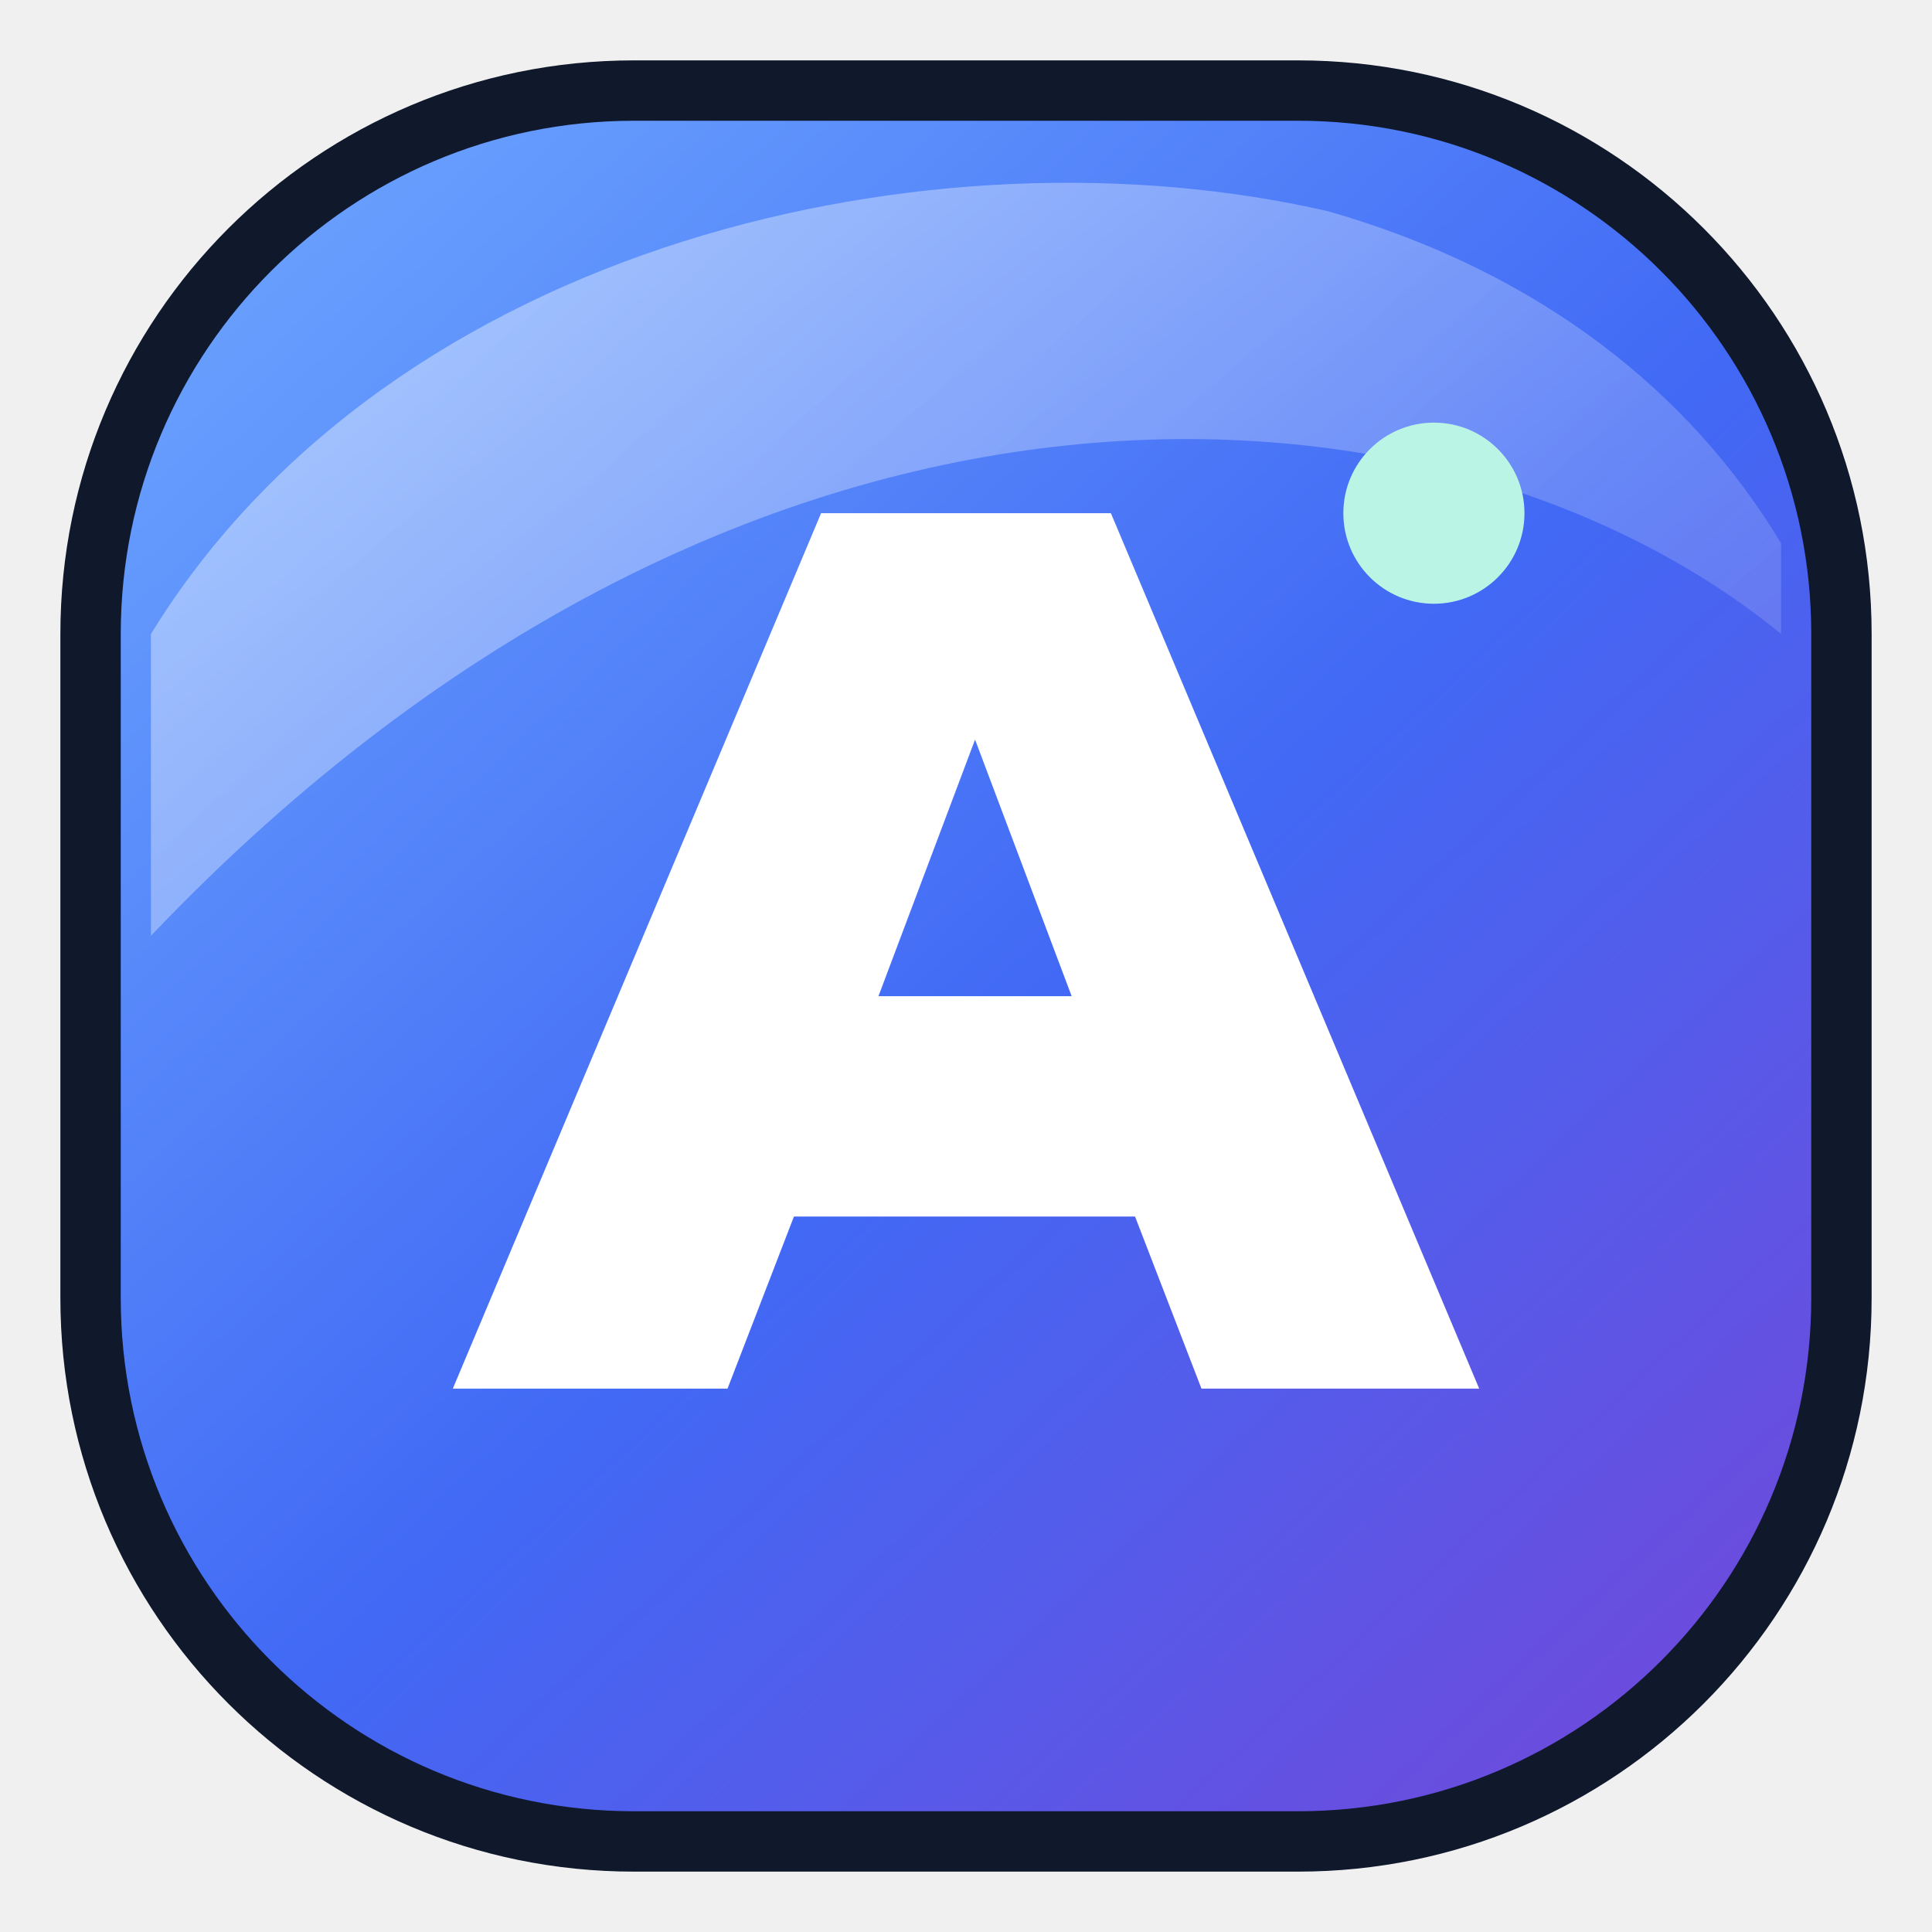
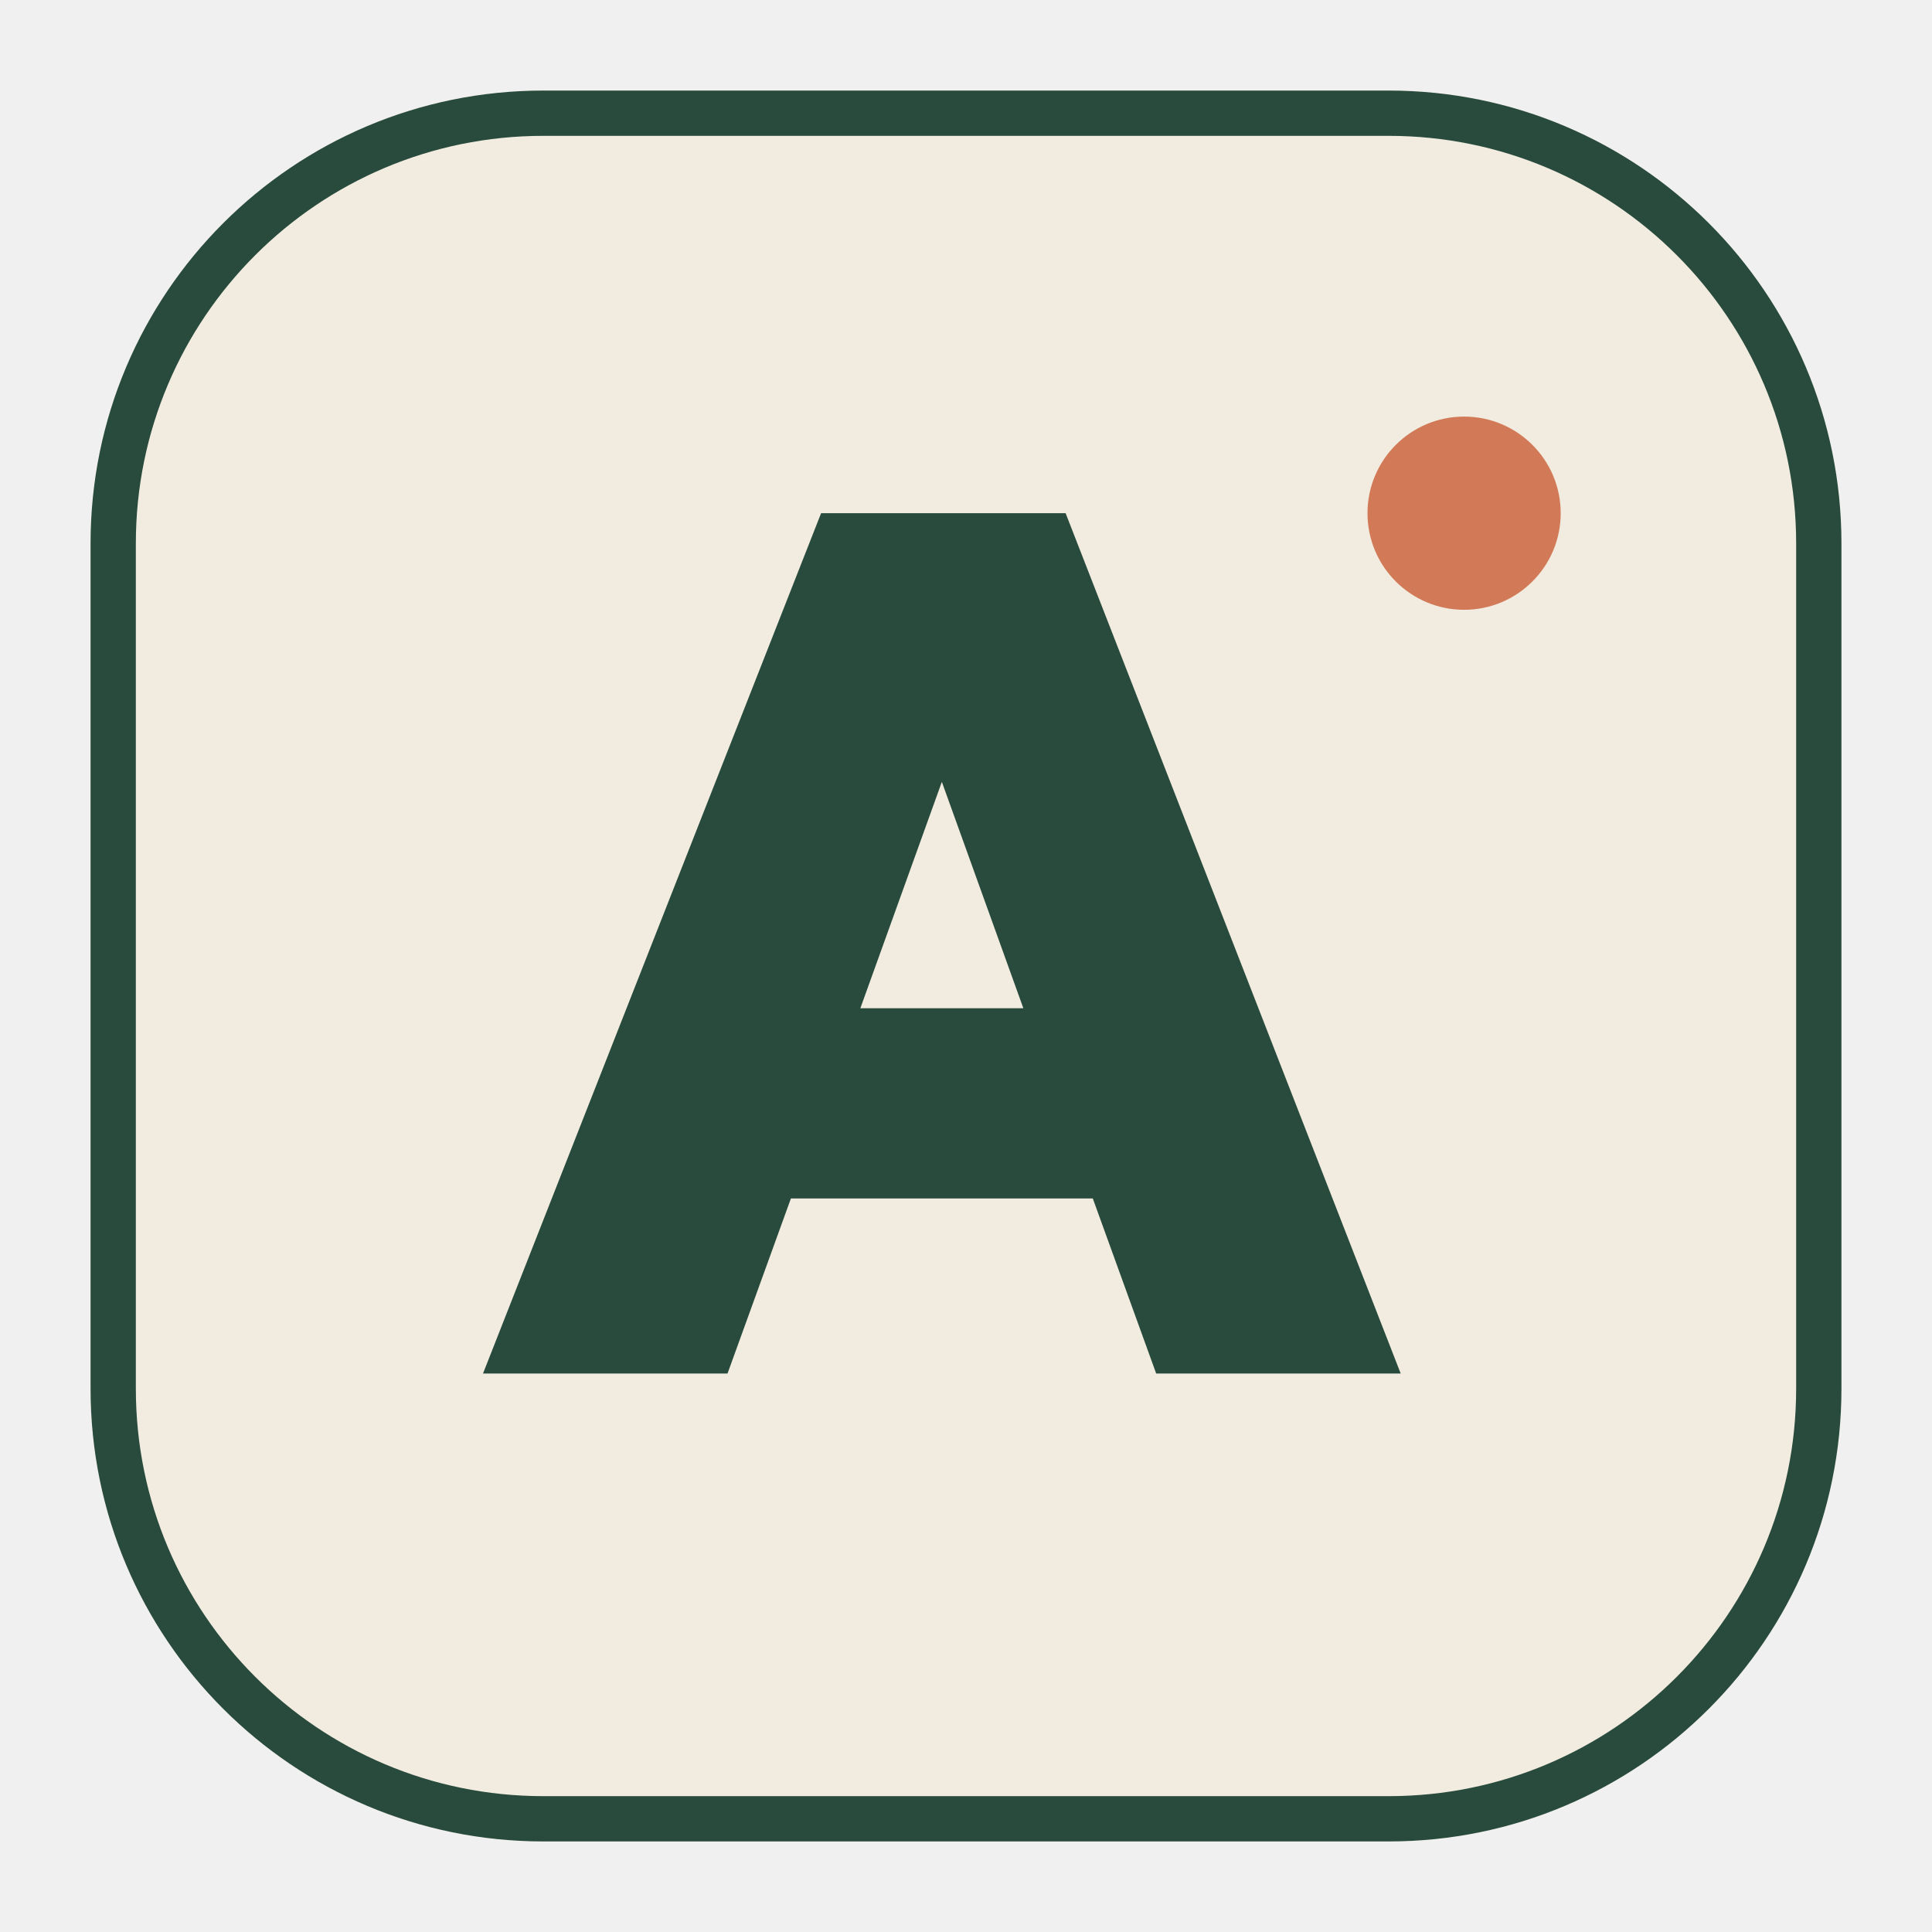
- <svg xmlns="http://www.w3.org/2000/svg" viewBox="0 0 64 64">
-   <defs>
-     <linearGradient id="g" x1="5" y1="4" x2="59" y2="62" gradientUnits="userSpaceOnUse">
-       <stop stop-color="#6ea8ff" />
-       <stop offset=".52" stop-color="#4169f5" />
-       <stop offset="1" stop-color="#7545d8" />
-     </linearGradient>
-     <linearGradient id="shine" x1="13" y1="8" x2="50" y2="54" gradientUnits="userSpaceOnUse">
-       <stop stop-color="#fff" stop-opacity=".42" />
-       <stop offset="1" stop-color="#fff" stop-opacity="0" />
-     </linearGradient>
-   </defs>
-   <rect x="2" y="2" width="60" height="60" rx="19" fill="#10182c" />
-   <rect x="4" y="4" width="56" height="56" rx="17" fill="url(#g)" />
-   <path d="M15 46 27.2 17h9.6L49 46h-9.2l-2.2-5.7H26.3L24.1 46H15Zm14.1-13h6.4l-3.2-8.5-3.2 8.5Z" fill="#fff" />
-   <path d="M5 21C13 8 31 4 44 7c7 2 12 6 15 11V21C48 12 25 10 5 31v-10Z" fill="url(#shine)" />
-   <circle cx="47.5" cy="17" r="3" fill="#baf4e5" />
+ <svg xmlns="http://www.w3.org/2000/svg" viewBox="0 0 64 64" role="img" aria-label="All in One Edition">
+   <rect x="3" y="3" width="58" height="58" rx="15" fill="#f1ecdf" />
+   <rect x="3.75" y="3.75" width="56.5" height="56.5" rx="14.25" fill="none" stroke="#294b3d" stroke-width="1.5" />
+   <path d="M16 45.5 27.2 17h8.1l11.1 28.5h-8.1l-2.1-5.8H26.2l-2.1 5.8H16Zm12.5-12.1h5.4l-2.7-7.5-2.7 7.5Z" fill="#294b3d" />
+   <circle cx="48.5" cy="17" r="3.2" fill="#d27a58" />
</svg>
